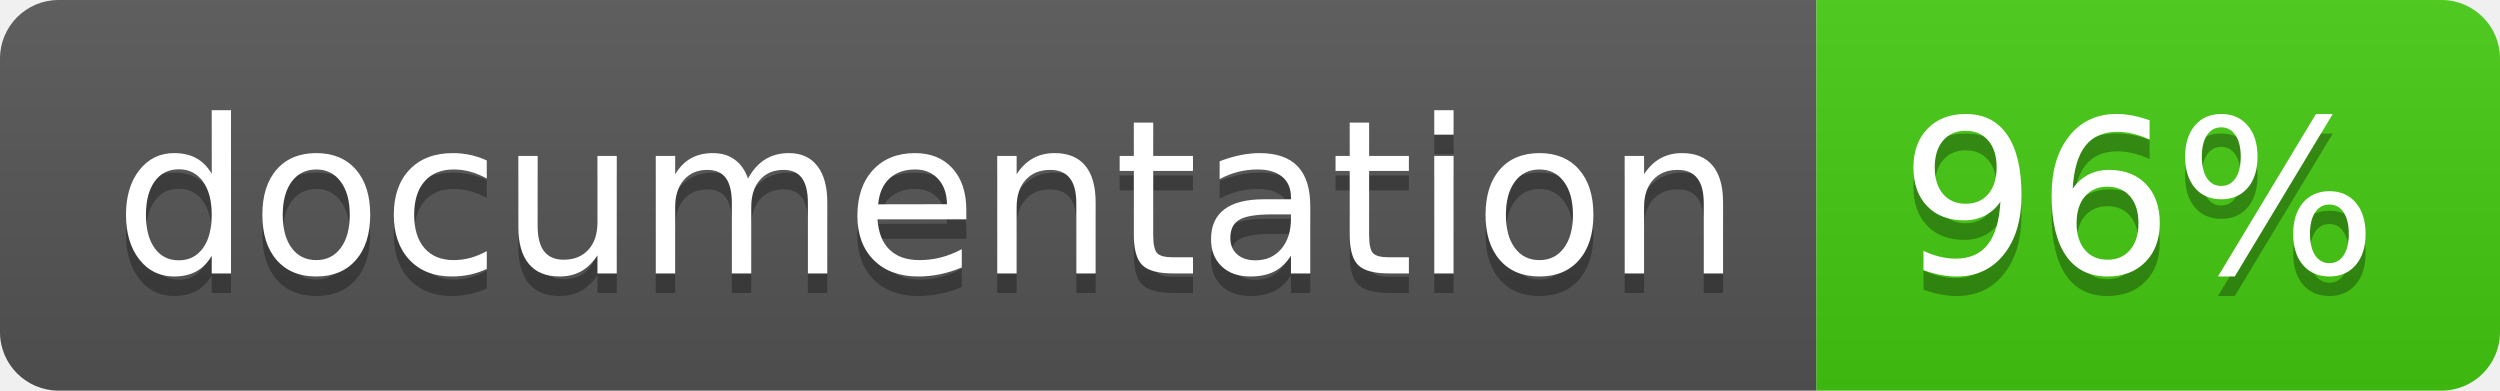
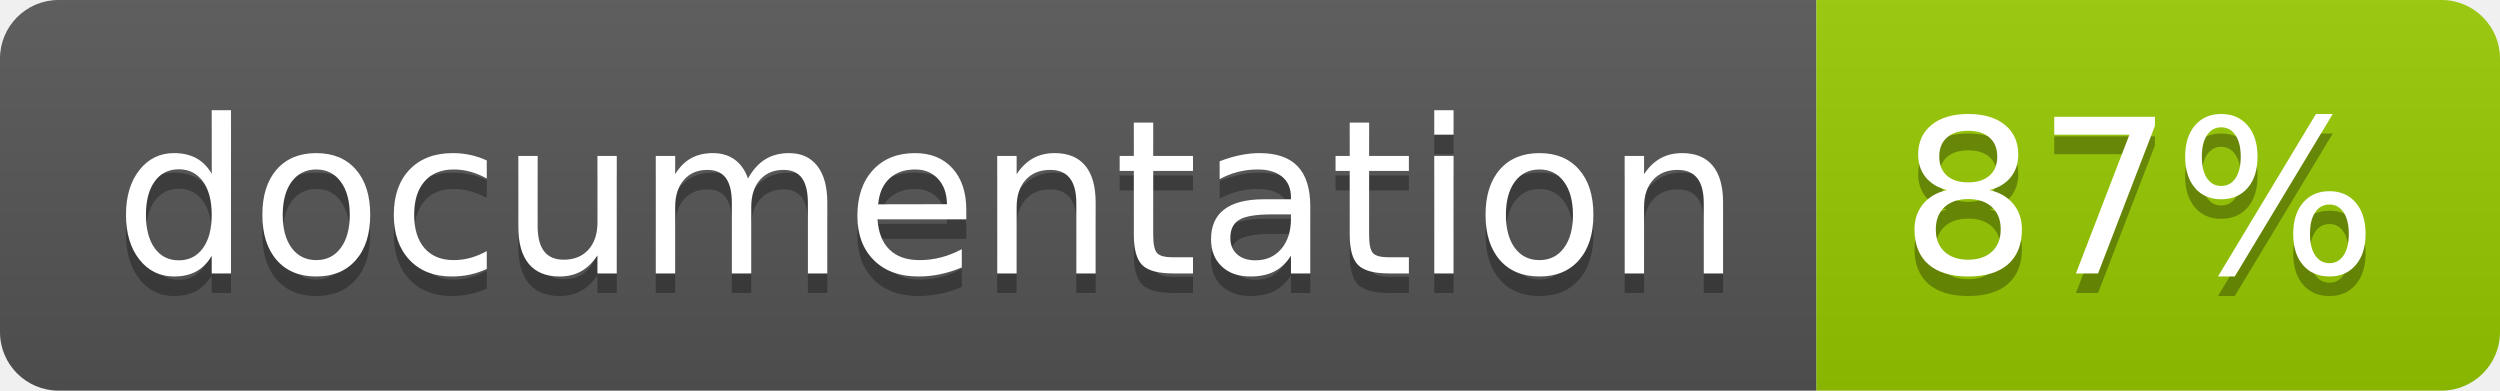
<svg xmlns="http://www.w3.org/2000/svg" width="128" height="20">
  <linearGradient id="b" x2="0" y2="100%">
    <stop offset="0" stop-color="#bbb" stop-opacity=".1" />
    <stop offset="1" stop-opacity=".1" />
  </linearGradient>
  <clipPath id="a">
    <rect width="128" height="20" rx="3" fill="#fff" />
  </clipPath>
  <g clip-path="url(#a)">
    <path fill="#555" d="M0 0h93v20H0z" />
-     <path fill="#4c1" d="M93 0h35v20H93z" />
+     <path fill="#97CA00" d="M93 0h35v20H93z" />
    <path fill="url(#b)" d="M0 0h128v20H0z" />
  </g>
  <g fill="#fff" text-anchor="middle" font-family="DejaVu Sans,Verdana,Geneva,sans-serif" font-size="110">
    <text x="475" y="150" fill="#010101" fill-opacity=".3" transform="scale(.1)" textLength="830">
      documentation
    </text>
    <text x="475" y="140" transform="scale(.1)" textLength="830">
      documentation
    </text>
    <text x="1095" y="150" fill="#010101" fill-opacity=".3" transform="scale(.1)" textLength="250">
-       96%
+       87%
    </text>
    <text x="1095" y="140" transform="scale(.1)" textLength="250">
-       96%
+       87%
    </text>
  </g>
</svg>
